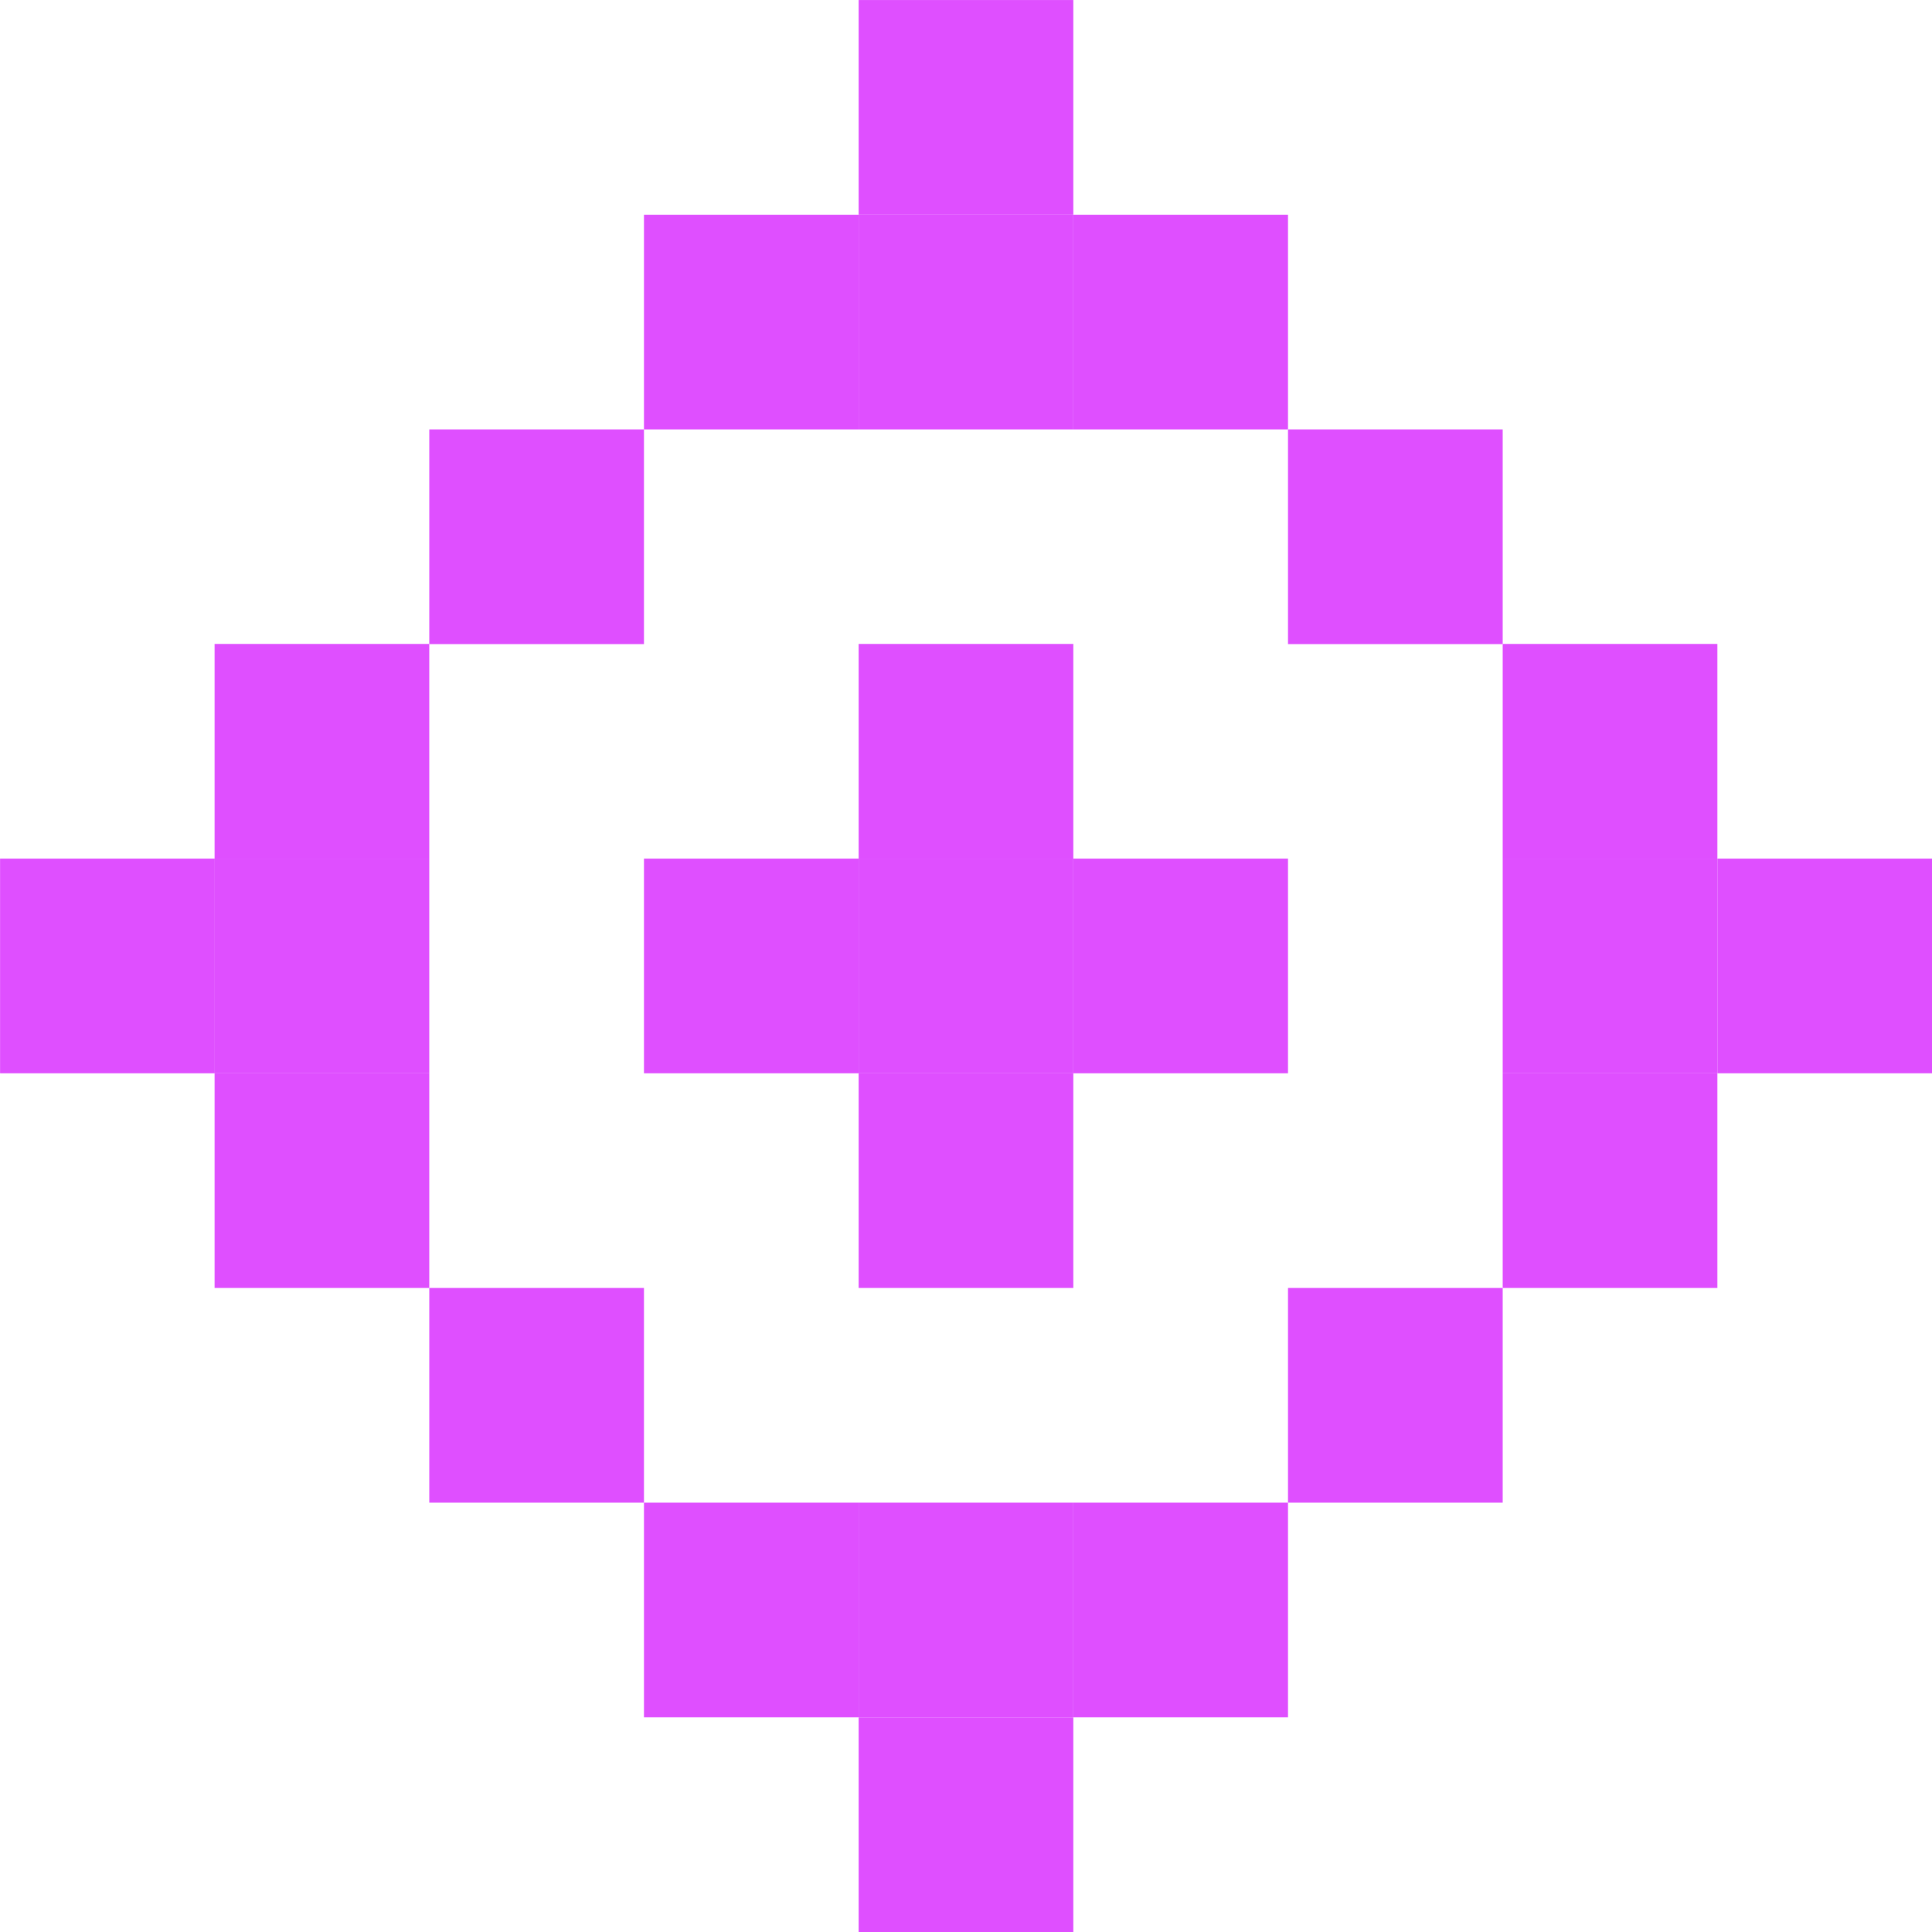
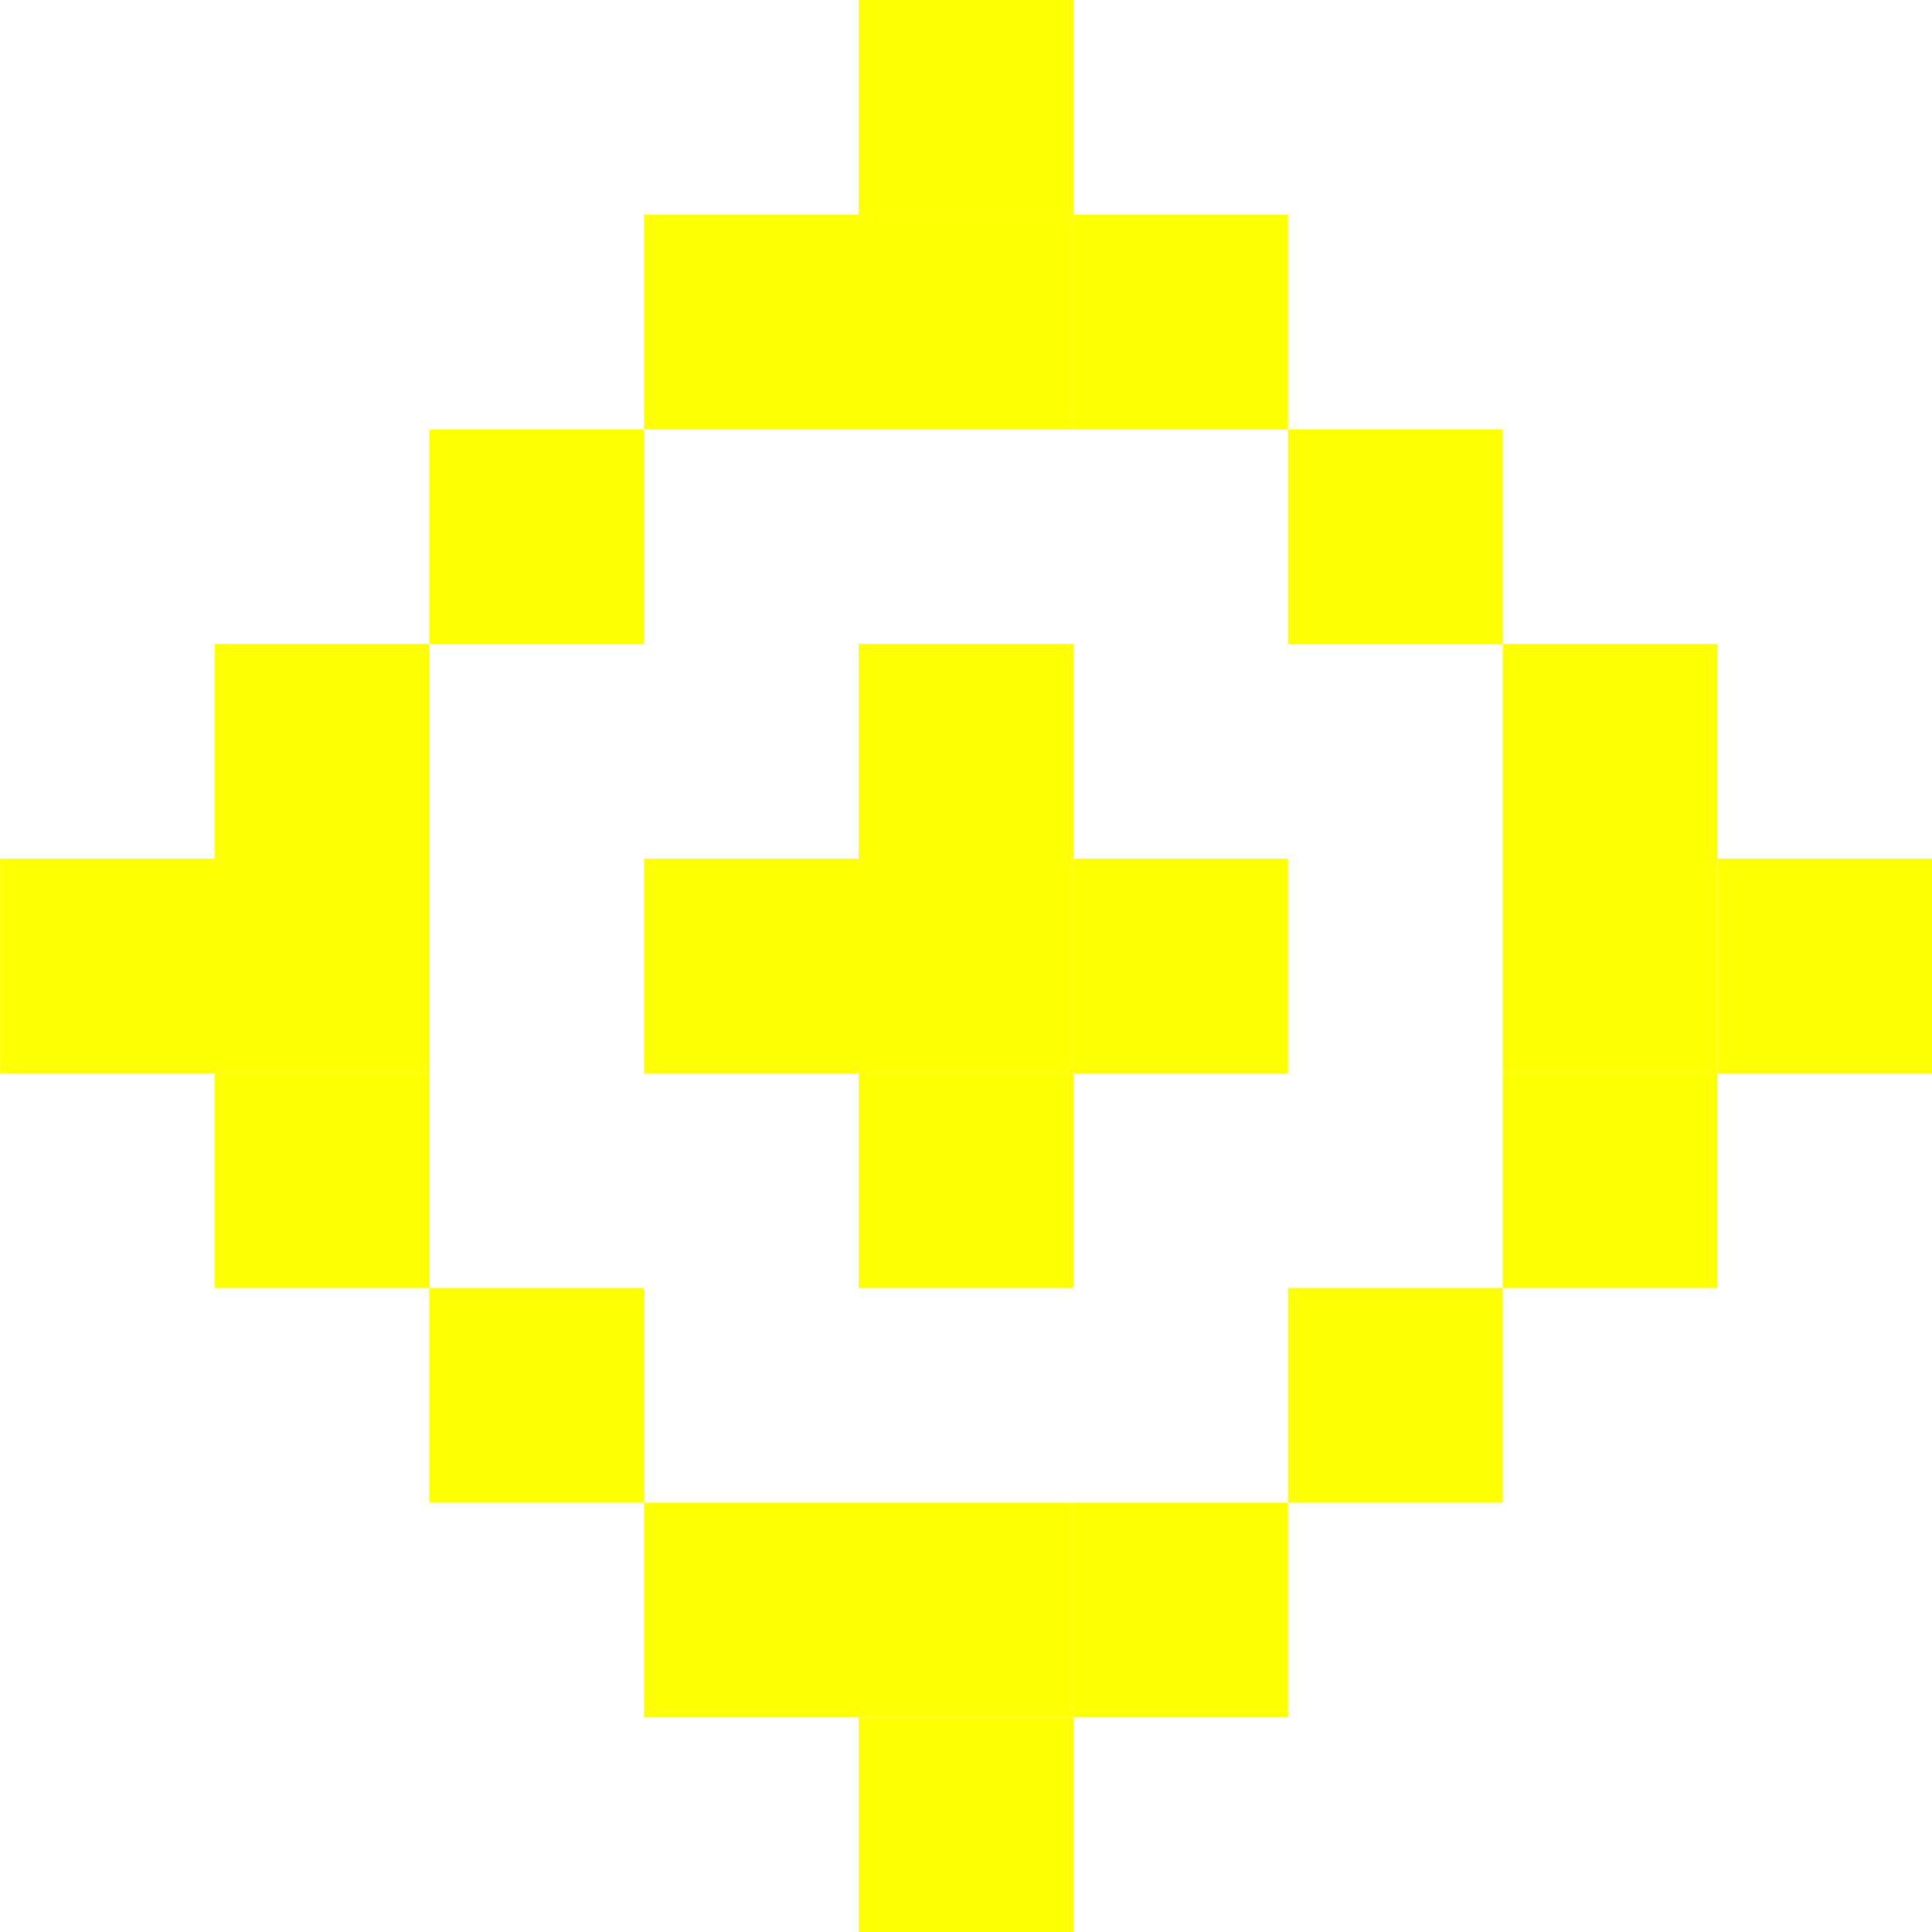
<svg xmlns="http://www.w3.org/2000/svg" width="11.906mm" height="11.906mm" viewBox="0 0 11.906 11.906" version="1.1" id="svg5">
  <defs id="defs2" />
  <g id="layer1" transform="translate(-85.98959,-146.8438)">
-     <rect style="fill:#df4fff;fill-opacity:1;stroke-width:0.265" id="rect941" width="1.323" height="1.323" x="91.281" y="157.427" />
-     <rect style="fill:#df4fff;fill-opacity:1;stroke-width:0.265" id="rect943" width="1.323" height="1.323" x="91.281" y="156.104" />
-     <rect style="fill:#df4fff;fill-opacity:1;stroke-width:0.265" id="rect945" width="1.323" height="1.323" x="92.604" y="156.104" />
-     <rect style="fill:#df4fff;fill-opacity:1;stroke-width:0.265" id="rect947" width="1.323" height="1.323" x="89.958" y="156.104" />
-     <rect style="fill:#df4fff;fill-opacity:1;stroke-width:0.265" id="rect949" width="1.323" height="1.323" x="93.927" y="154.781" />
-     <rect style="fill:#df4fff;fill-opacity:1;stroke-width:0.265" id="rect951" width="1.323" height="1.323" x="88.635" y="154.781" />
-     <rect style="fill:#df4fff;fill-opacity:1;stroke-width:0.265" id="rect953" width="1.323" height="1.323" x="95.25" y="153.458" />
-     <rect style="fill:#df4fff;fill-opacity:1;stroke-width:0.265" id="rect955" width="1.323" height="1.323" x="87.312" y="153.458" />
-     <rect style="fill:#df4fff;fill-opacity:1;stroke-width:0.265" id="rect957" width="1.323" height="1.323" x="95.25" y="152.135" />
-     <rect style="fill:#df4fff;fill-opacity:1;stroke-width:0.265" id="rect959" width="1.323" height="1.323" x="87.312" y="152.135" />
-     <rect style="fill:#df4fff;fill-opacity:1;stroke-width:0.265" id="rect961" width="1.323" height="1.323" x="87.312" y="150.812" />
-     <rect style="fill:#df4fff;fill-opacity:1;stroke-width:0.265" id="rect963" width="1.323" height="1.323" x="95.25" y="150.812" />
-     <rect style="fill:#df4fff;fill-opacity:1;stroke-width:0.265" id="rect965" width="1.323" height="1.323" x="93.927" y="149.49" />
-     <rect style="fill:#df4fff;fill-opacity:1;stroke-width:0.265" id="rect967" width="1.323" height="1.323" x="88.635" y="149.49" />
-     <rect style="fill:#df4fff;fill-opacity:1;stroke-width:0.265" id="rect975" width="1.323" height="1.323" x="89.958" y="148.167" ry="0" />
-     <rect style="fill:#df4fff;fill-opacity:1;stroke-width:0.265" id="rect977" width="1.323" height="1.323" x="91.281" y="148.167" />
-     <rect style="fill:#df4fff;fill-opacity:1;stroke-width:0.265" id="rect979" width="1.323" height="1.323" x="92.604" y="148.167" />
-     <rect style="fill:#df4fff;fill-opacity:1;stroke-width:0.265" id="rect981" width="1.323" height="1.323" x="91.281" y="146.844" />
-     <rect style="fill:#df4fff;fill-opacity:1;stroke-width:0.265" id="rect983" width="1.323" height="1.323" x="96.573" y="152.135" />
-     <rect style="fill:#df4fff;fill-opacity:1;stroke-width:0.265" id="rect985" width="1.323" height="1.323" x="85.99" y="152.135" />
-     <rect style="fill:#df4fff;fill-opacity:1;stroke-width:0.265" id="rect987" width="1.323" height="1.323" x="91.281" y="152.135" />
-     <rect style="fill:#df4fff;fill-opacity:1;stroke-width:0.265" id="rect997" width="1.323" height="1.323" x="91.281" y="153.458" />
-     <rect style="fill:#df4fff;fill-opacity:1;stroke-width:0.265" id="rect999" width="1.323" height="1.323" x="92.604" y="152.135" />
-     <rect style="fill:#df4fff;fill-opacity:1;stroke-width:0.265" id="rect1001" width="1.323" height="1.323" x="89.958" y="152.135" />
-     <rect style="fill:#df4fff;fill-opacity:1;stroke-width:0.265" id="rect1003" width="1.323" height="1.323" x="91.281" y="150.812" />
+     <rect style="fill:#ffff03;fill-opacity:1;stroke-width:0.265;stroke:none" id="rect941" width="1.323" height="1.323" x="91.281" y="157.427" />
+     <rect style="fill:#ffff03;fill-opacity:1;stroke-width:0.265;stroke:none" id="rect943" width="1.323" height="1.323" x="91.281" y="156.104" />
+     <rect style="fill:#ffff03;fill-opacity:1;stroke-width:0.265;stroke:none" id="rect945" width="1.323" height="1.323" x="92.604" y="156.104" />
+     <rect style="fill:#ffff03;fill-opacity:1;stroke-width:0.265;stroke:none" id="rect947" width="1.323" height="1.323" x="89.958" y="156.104" />
+     <rect style="fill:#ffff03;fill-opacity:1;stroke-width:0.265;stroke:none" id="rect949" width="1.323" height="1.323" x="93.927" y="154.781" />
+     <rect style="fill:#ffff03;fill-opacity:1;stroke-width:0.265;stroke:none" id="rect951" width="1.323" height="1.323" x="88.635" y="154.781" />
+     <rect style="fill:#ffff03;fill-opacity:1;stroke-width:0.265;stroke:none" id="rect953" width="1.323" height="1.323" x="95.25" y="153.458" />
+     <rect style="fill:#ffff03;fill-opacity:1;stroke-width:0.265;stroke:none" id="rect955" width="1.323" height="1.323" x="87.312" y="153.458" />
+     <rect style="fill:#ffff03;fill-opacity:1;stroke-width:0.265;stroke:none" id="rect957" width="1.323" height="1.323" x="95.25" y="152.135" />
+     <rect style="fill:#ffff03;fill-opacity:1;stroke-width:0.265;stroke:none" id="rect959" width="1.323" height="1.323" x="87.312" y="152.135" />
+     <rect style="fill:#ffff03;fill-opacity:1;stroke-width:0.265;stroke:none" id="rect961" width="1.323" height="1.323" x="87.312" y="150.812" />
+     <rect style="fill:#ffff03;fill-opacity:1;stroke-width:0.265;stroke:none" id="rect963" width="1.323" height="1.323" x="95.25" y="150.812" />
+     <rect style="fill:#ffff03;fill-opacity:1;stroke-width:0.265;stroke:none" id="rect965" width="1.323" height="1.323" x="93.927" y="149.49" />
+     <rect style="fill:#ffff03;fill-opacity:1;stroke-width:0.265;stroke:none" id="rect967" width="1.323" height="1.323" x="88.635" y="149.49" />
+     <rect style="fill:#ffff03;fill-opacity:1;stroke-width:0.265;stroke:none" id="rect975" width="1.323" height="1.323" x="89.958" y="148.167" ry="0" />
+     <rect style="fill:#ffff03;fill-opacity:1;stroke-width:0.265;stroke:none" id="rect977" width="1.323" height="1.323" x="91.281" y="148.167" />
+     <rect style="fill:#ffff03;fill-opacity:1;stroke-width:0.265;stroke:none" id="rect979" width="1.323" height="1.323" x="92.604" y="148.167" />
+     <rect style="fill:#ffff03;fill-opacity:1;stroke-width:0.265;stroke:none" id="rect981" width="1.323" height="1.323" x="91.281" y="146.844" />
+     <rect style="fill:#ffff03;fill-opacity:1;stroke-width:0.265;stroke:none" id="rect983" width="1.323" height="1.323" x="96.573" y="152.135" />
+     <rect style="fill:#ffff03;fill-opacity:1;stroke-width:0.265;stroke:none" id="rect985" width="1.323" height="1.323" x="85.99" y="152.135" />
+     <rect style="fill:#ffff03;fill-opacity:1;stroke-width:0.265;stroke:none" id="rect987" width="1.323" height="1.323" x="91.281" y="152.135" />
+     <rect style="fill:#ffff03;fill-opacity:1;stroke-width:0.265;stroke:none" id="rect997" width="1.323" height="1.323" x="91.281" y="153.458" />
+     <rect style="fill:#ffff03;fill-opacity:1;stroke-width:0.265;stroke:none" id="rect999" width="1.323" height="1.323" x="92.604" y="152.135" />
+     <rect style="fill:#ffff03;fill-opacity:1;stroke-width:0.265;stroke:none" id="rect1001" width="1.323" height="1.323" x="89.958" y="152.135" />
+     <rect style="fill:#ffff03;fill-opacity:1;stroke-width:0.265;stroke:none" id="rect1003" width="1.323" height="1.323" x="91.281" y="150.812" />
  </g>
</svg>
